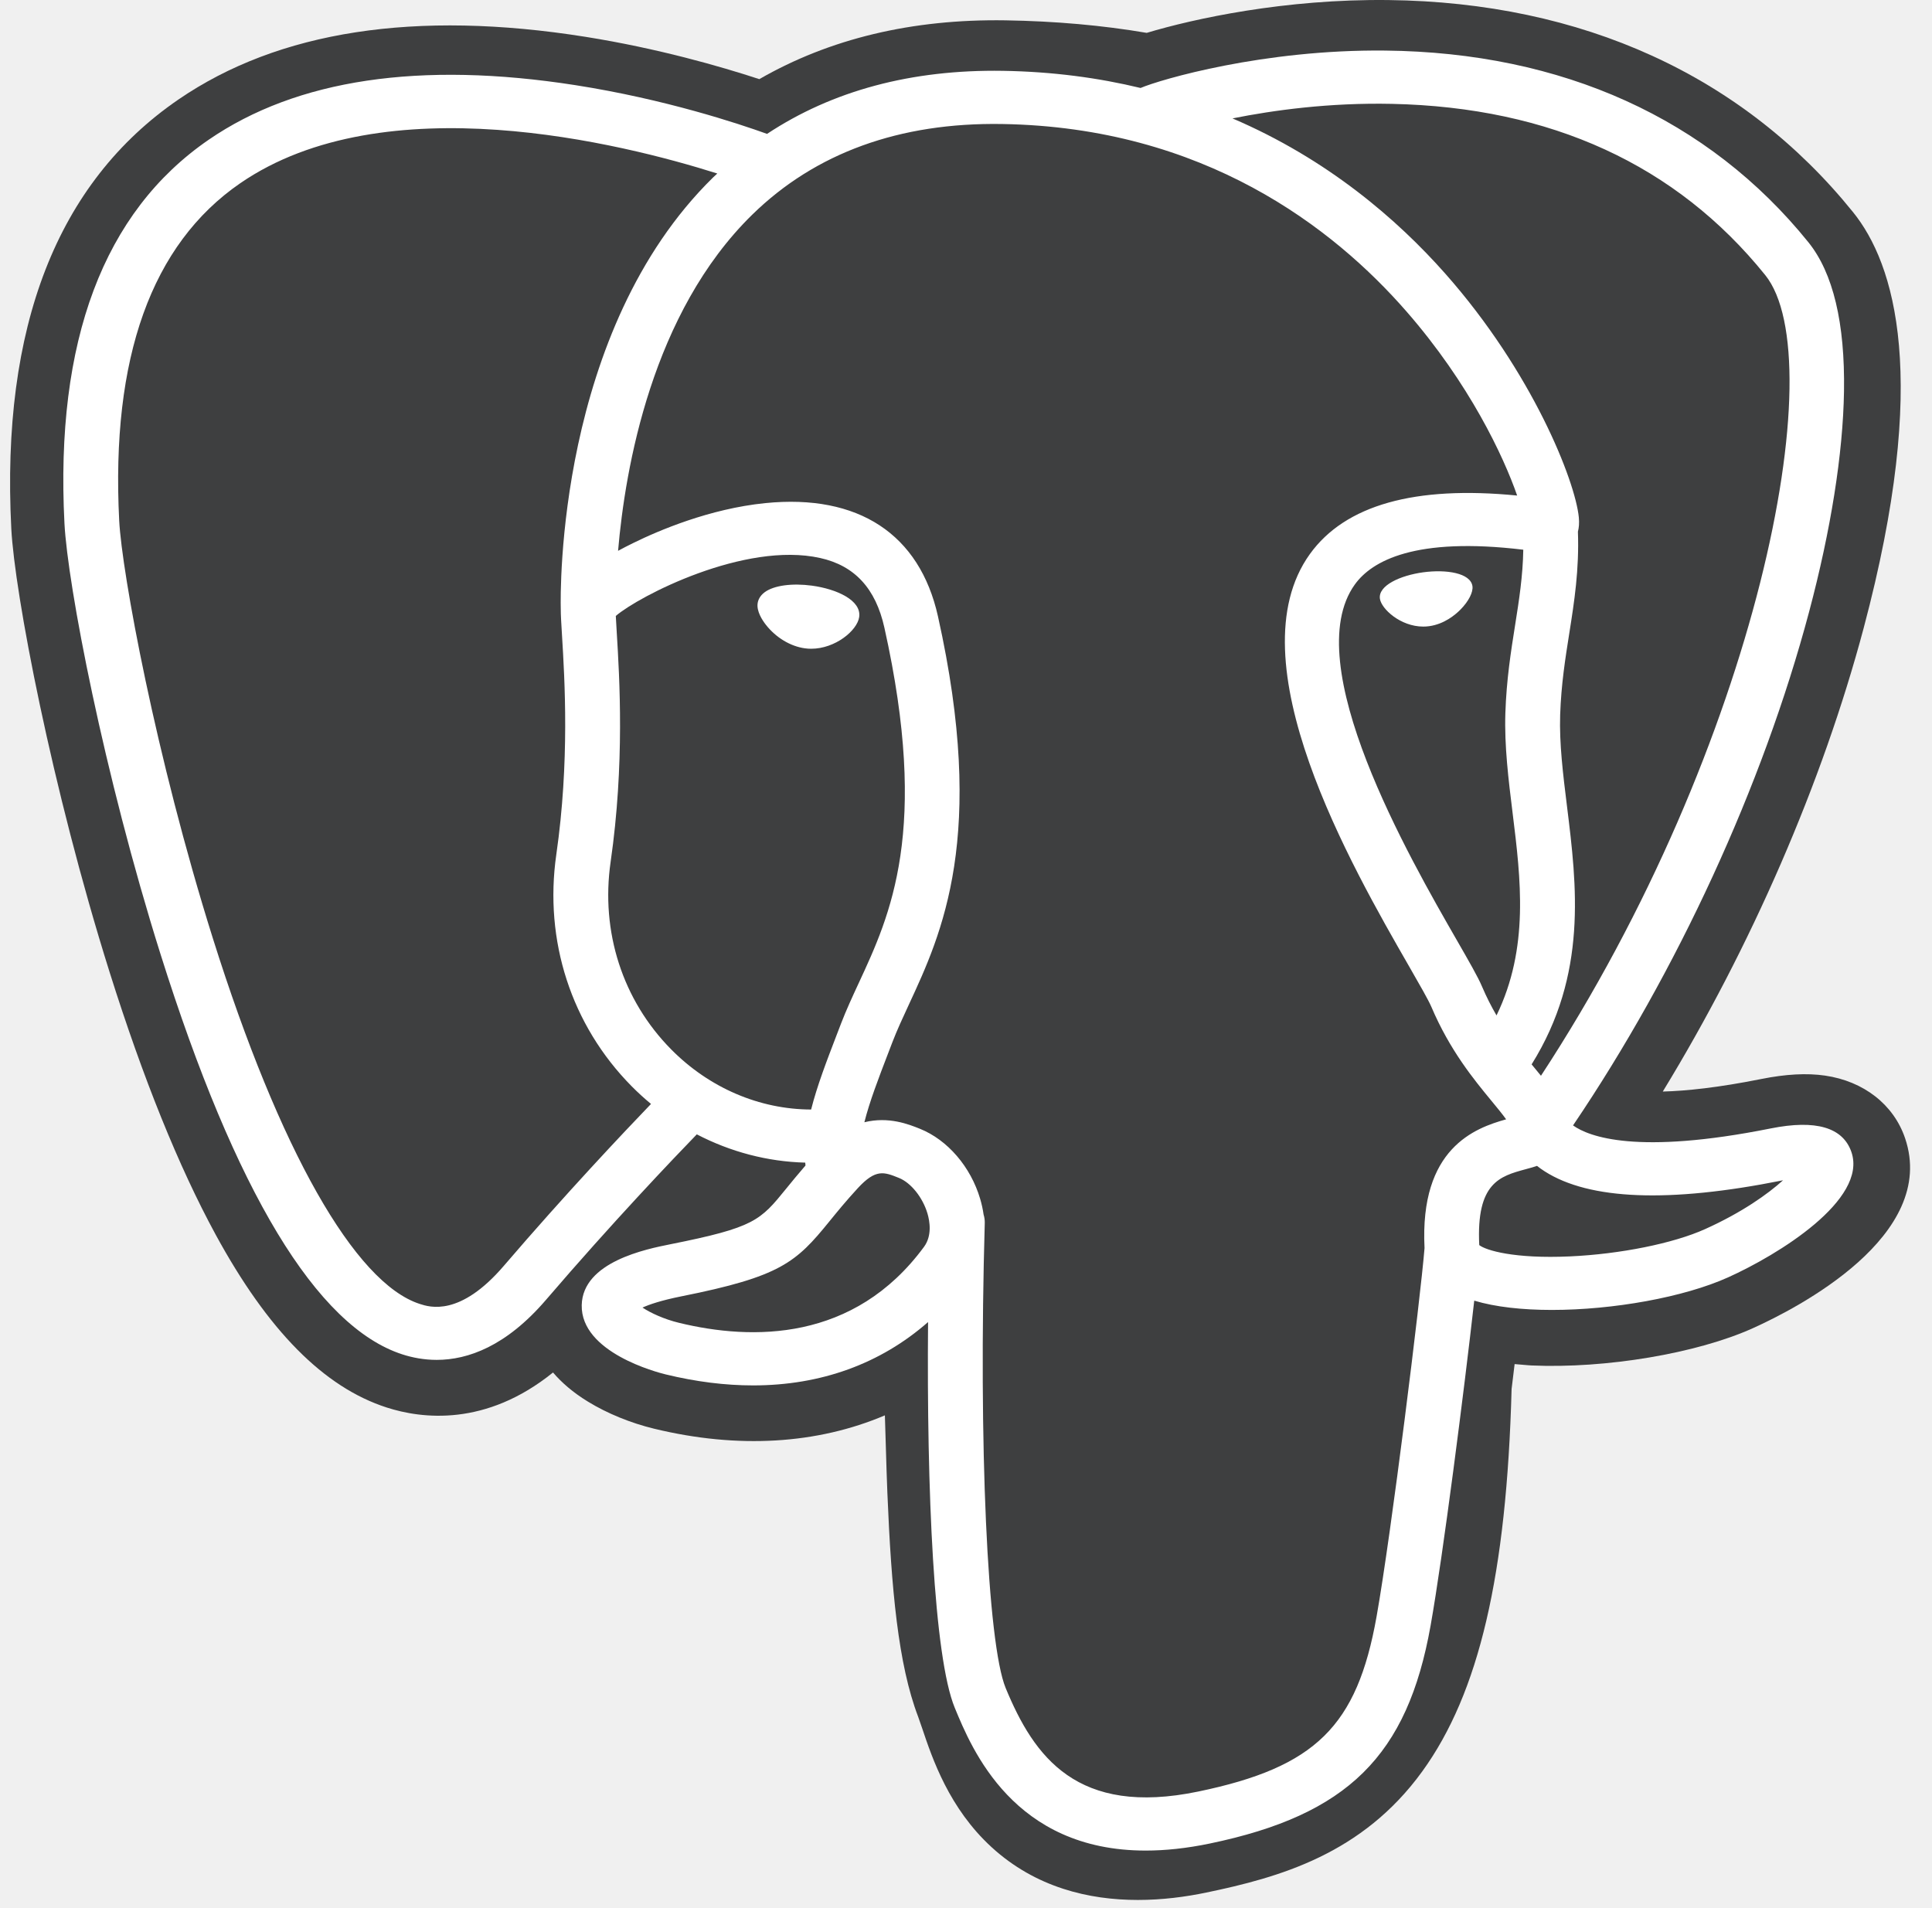
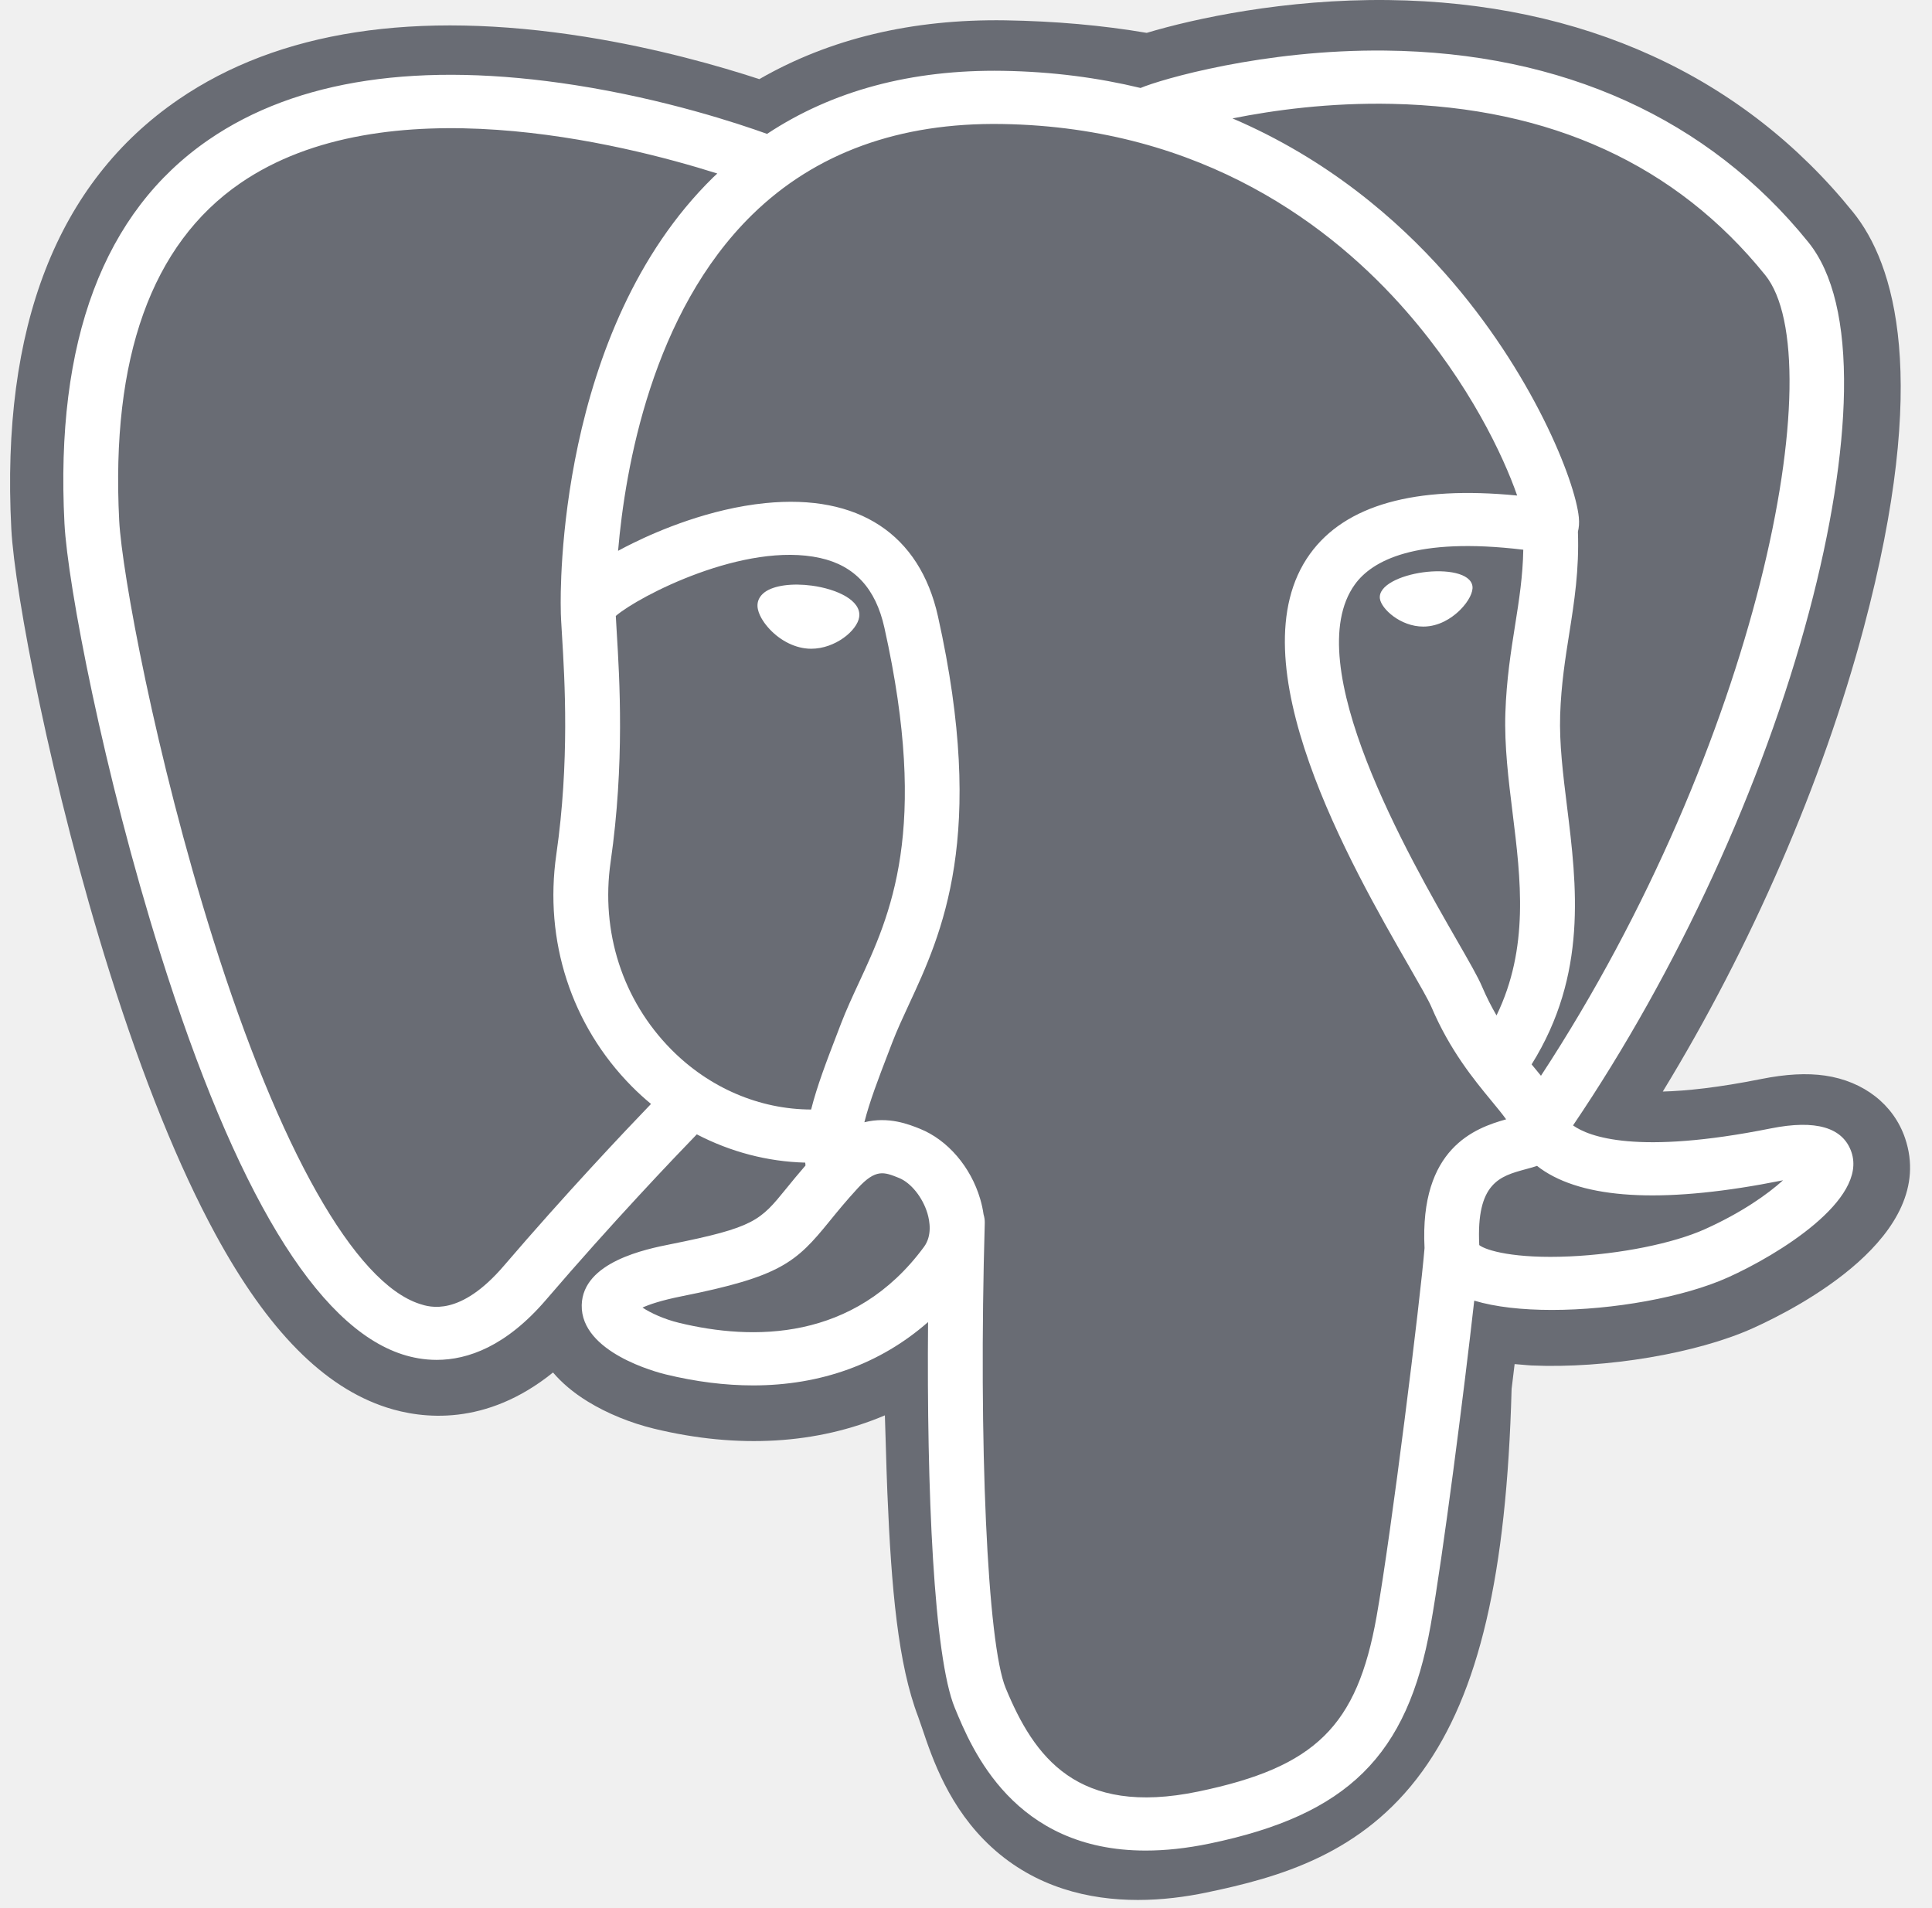
<svg xmlns="http://www.w3.org/2000/svg" width="80" height="79" viewBox="0 0 80 79" fill="none">
-   <path fill-rule="evenodd" clip-rule="evenodd" d="M78.884 47.128C78.411 45.739 77.172 44.771 75.57 44.539C74.815 44.43 73.95 44.476 72.926 44.681C71.142 45.038 69.818 45.174 68.852 45.2C72.498 39.229 75.463 32.419 77.17 26.009C79.93 15.643 78.456 10.922 76.732 8.786C72.171 3.132 65.516 0.095 57.487 0.002C53.204 -0.048 49.444 0.772 47.483 1.361C45.657 1.049 43.693 0.875 41.632 0.842C37.77 0.783 34.358 1.599 31.442 3.277C29.828 2.748 27.237 2.002 24.245 1.525C17.208 0.405 11.537 1.278 7.389 4.12C2.366 7.562 0.037 13.542 0.468 21.893C0.604 24.545 2.134 32.612 4.541 40.264C5.925 44.661 7.401 48.313 8.927 51.119C11.092 55.098 13.408 57.441 16.009 58.282C17.466 58.753 20.114 59.083 22.899 56.833C23.253 57.248 23.723 57.66 24.349 58.042C25.142 58.528 26.113 58.925 27.082 59.16C30.576 60.007 33.849 59.795 36.641 58.608C36.658 59.09 36.671 59.55 36.682 59.947C36.701 60.592 36.719 61.224 36.744 61.815C36.909 65.811 37.189 68.918 38.02 71.092C38.065 71.212 38.127 71.394 38.192 71.587C38.606 72.818 39.299 74.878 41.061 76.491C42.887 78.162 45.095 78.675 47.117 78.675C48.131 78.675 49.098 78.546 49.947 78.369C52.972 77.74 56.408 76.782 58.894 73.35C61.243 70.105 62.386 65.217 62.592 57.516C62.619 57.298 62.644 57.09 62.668 56.892C62.684 56.758 62.7 56.622 62.717 56.485L63.27 56.532L63.413 56.542C66.494 56.678 70.262 56.044 72.576 55.002C74.404 54.179 80.263 51.178 78.884 47.128Z" fill="#3E3F40" />
-   <path fill-rule="evenodd" clip-rule="evenodd" d="M73.615 47.916C64.453 49.749 63.824 46.74 63.824 46.74C73.497 32.818 77.54 15.146 74.051 10.82C64.531 -0.978 48.051 4.602 47.776 4.747L47.688 4.762C45.877 4.398 43.852 4.181 41.575 4.145C37.429 4.079 34.285 5.199 31.899 6.954C31.899 6.954 2.501 -4.793 3.868 21.728C4.159 27.37 12.205 64.419 21.803 53.228C25.311 49.136 28.7 45.677 28.7 45.677C30.383 46.761 32.399 47.315 34.511 47.116L34.675 46.981C34.624 47.489 34.648 47.986 34.741 48.574C32.269 51.253 32.995 51.724 28.053 52.711C23.052 53.71 25.99 55.49 27.908 55.955C30.233 56.52 35.613 57.319 39.248 52.383L39.103 52.946C40.072 53.698 40.753 57.841 40.639 61.597C40.525 65.352 40.448 67.931 41.212 69.945C41.975 71.959 42.736 76.49 49.233 75.139C54.662 74.011 57.476 71.087 57.867 66.208C58.145 62.74 58.773 63.253 58.813 60.153L59.317 58.685C59.899 53.983 59.41 52.467 62.755 53.172L63.568 53.242C66.029 53.35 69.251 52.858 71.142 52.005C75.215 50.172 77.63 47.111 73.615 47.916Z" fill="#3E3F40" />
+   <path fill-rule="evenodd" clip-rule="evenodd" d="M78.884 47.128C78.411 45.739 77.172 44.771 75.57 44.539C74.815 44.43 73.95 44.476 72.926 44.681C71.142 45.038 69.818 45.174 68.852 45.2C72.498 39.229 75.463 32.419 77.17 26.009C79.93 15.643 78.456 10.922 76.732 8.786C72.171 3.132 65.516 0.095 57.487 0.002C53.204 -0.048 49.444 0.772 47.483 1.361C45.657 1.049 43.693 0.875 41.632 0.842C37.77 0.783 34.358 1.599 31.442 3.277C29.828 2.748 27.237 2.002 24.245 1.525C17.208 0.405 11.537 1.278 7.389 4.12C2.366 7.562 0.037 13.542 0.468 21.893C0.604 24.545 2.134 32.612 4.541 40.264C5.925 44.661 7.401 48.313 8.927 51.119C11.092 55.098 13.408 57.441 16.009 58.282C17.466 58.753 20.114 59.083 22.899 56.833C23.253 57.248 23.723 57.66 24.349 58.042C25.142 58.528 26.113 58.925 27.082 59.16C30.576 60.007 33.849 59.795 36.641 58.608C36.658 59.09 36.671 59.55 36.682 59.947C36.701 60.592 36.719 61.224 36.744 61.815C36.909 65.811 37.189 68.918 38.02 71.092C38.065 71.212 38.127 71.394 38.192 71.587C38.606 72.818 39.299 74.878 41.061 76.491C42.887 78.162 45.095 78.675 47.117 78.675C48.131 78.675 49.098 78.546 49.947 78.369C52.972 77.74 56.408 76.782 58.894 73.35C61.243 70.105 62.386 65.217 62.592 57.516C62.619 57.298 62.644 57.09 62.668 56.892C62.684 56.758 62.7 56.622 62.717 56.485L63.27 56.532L63.413 56.542C66.494 56.678 70.262 56.044 72.576 55.002C74.404 54.179 80.263 51.178 78.884 47.128Z" fill="#696c74" />
+   <path fill-rule="evenodd" clip-rule="evenodd" d="M73.615 47.916C64.453 49.749 63.824 46.74 63.824 46.74C73.497 32.818 77.54 15.146 74.051 10.82C64.531 -0.978 48.051 4.602 47.776 4.747L47.688 4.762C45.877 4.398 43.852 4.181 41.575 4.145C37.429 4.079 34.285 5.199 31.899 6.954C31.899 6.954 2.501 -4.793 3.868 21.728C4.159 27.37 12.205 64.419 21.803 53.228C25.311 49.136 28.7 45.677 28.7 45.677C30.383 46.761 32.399 47.315 34.511 47.116L34.675 46.981C34.624 47.489 34.648 47.986 34.741 48.574C32.269 51.253 32.995 51.724 28.053 52.711C23.052 53.71 25.99 55.49 27.908 55.955C30.233 56.52 35.613 57.319 39.248 52.383L39.103 52.946C40.072 53.698 40.753 57.841 40.639 61.597C40.525 65.352 40.448 67.931 41.212 69.945C41.975 71.959 42.736 76.49 49.233 75.139C54.662 74.011 57.476 71.087 57.867 66.208C58.145 62.74 58.773 63.253 58.813 60.153L59.317 58.685C59.899 53.983 59.41 52.467 62.755 53.172L63.568 53.242C66.029 53.35 69.251 52.858 71.142 52.005C75.215 50.172 77.63 47.111 73.615 47.916Z" fill="#696c74" />
  <path fill-rule="evenodd" clip-rule="evenodd" d="M33.62 24.251C32.794 24.14 32.046 24.243 31.668 24.52C31.455 24.677 31.39 24.858 31.372 24.983C31.324 25.313 31.563 25.678 31.709 25.866C32.124 26.399 32.73 26.765 33.329 26.846C33.416 26.858 33.502 26.864 33.588 26.864C34.588 26.864 35.497 26.108 35.577 25.551C35.677 24.853 34.633 24.388 33.62 24.251Z" fill="white" />
  <path fill-rule="evenodd" clip-rule="evenodd" d="M60.971 24.273C60.892 23.726 59.888 23.57 58.935 23.698C57.984 23.827 57.062 24.244 57.139 24.792C57.201 25.218 57.994 25.946 58.934 25.946C59.013 25.946 59.093 25.941 59.174 25.93C59.801 25.846 60.262 25.459 60.48 25.237C60.813 24.898 61.006 24.519 60.971 24.273Z" fill="white" />
  <path fill-rule="evenodd" clip-rule="evenodd" d="M76.664 47.707C76.314 46.683 75.19 46.353 73.322 46.727C67.775 47.837 65.789 47.068 65.136 46.602C69.448 40.232 72.995 32.531 74.908 25.346C75.814 21.943 76.315 18.782 76.356 16.206C76.401 13.378 75.905 11.301 74.881 10.031C70.752 4.914 64.692 2.17 57.357 2.094C52.315 2.039 48.054 3.291 47.228 3.643C45.489 3.223 43.593 2.966 41.529 2.933C37.743 2.873 34.471 3.753 31.762 5.544C30.585 5.12 27.544 4.107 23.825 3.526C17.395 2.522 12.286 3.282 8.639 5.788C4.288 8.778 2.28 14.122 2.669 21.672C2.8 24.213 4.292 32.027 6.647 39.511C9.747 49.36 13.116 54.936 16.661 56.083C17.076 56.217 17.555 56.311 18.082 56.311C19.376 56.311 20.961 55.746 22.611 53.822C25.351 50.625 27.91 47.945 28.853 46.972C30.246 47.697 31.777 48.102 33.343 48.143C33.346 48.183 33.35 48.223 33.354 48.262C33.04 48.624 32.782 48.94 32.562 49.211C31.477 50.547 31.252 50.825 27.759 51.523C26.766 51.721 24.127 52.249 24.088 54.043C24.046 56.003 27.207 56.826 27.567 56.913C28.823 57.218 30.032 57.368 31.185 57.368C33.989 57.368 36.457 56.474 38.429 54.745C38.368 61.732 38.669 68.618 39.534 70.716C40.242 72.433 41.973 76.631 47.44 76.63C48.242 76.63 49.125 76.54 50.096 76.338C55.802 75.151 58.279 72.706 59.238 67.313C59.751 64.431 60.631 57.549 61.045 53.858C61.919 54.122 63.044 54.243 64.259 54.243C66.795 54.243 69.722 53.721 71.557 52.894C73.618 51.966 77.338 49.687 76.664 47.707ZM63.076 22.763C63.057 23.853 62.903 24.842 62.739 25.875C62.563 26.985 62.38 28.134 62.334 29.528C62.289 30.884 62.464 32.295 62.633 33.659C62.974 36.413 63.324 39.25 61.968 42.048C61.757 41.685 61.554 41.289 61.367 40.851C61.199 40.454 60.833 39.818 60.327 38.937C58.355 35.508 53.739 27.478 56.102 24.201C56.806 23.226 58.592 22.223 63.076 22.763ZM57.641 4.301C64.213 4.442 69.412 6.826 73.093 11.389C75.916 14.888 72.807 30.81 63.808 44.546C63.719 44.437 63.628 44.326 63.535 44.213C63.497 44.167 63.459 44.121 63.421 44.075C65.746 40.349 65.291 36.664 64.887 33.396C64.721 32.055 64.564 30.788 64.603 29.599C64.645 28.337 64.817 27.256 64.983 26.21C65.187 24.921 65.395 23.588 65.338 22.016C65.381 21.851 65.398 21.656 65.376 21.425C65.229 19.917 63.455 15.406 59.838 11.322C57.86 9.089 54.975 6.589 51.035 4.903C52.73 4.563 55.047 4.245 57.641 4.301ZM20.865 52.414C19.048 54.534 17.793 54.128 17.38 53.994C14.69 53.124 11.57 47.611 8.818 38.868C6.438 31.302 5.046 23.695 4.936 21.562C4.589 14.816 6.275 10.114 9.948 7.587C15.925 3.476 25.753 5.937 29.702 7.185C29.645 7.239 29.587 7.29 29.53 7.345C23.05 13.693 23.204 24.539 23.22 25.202C23.219 25.457 23.241 25.82 23.272 26.318C23.383 28.142 23.59 31.537 23.036 35.382C22.521 38.954 23.657 42.451 26.151 44.976C26.409 45.237 26.679 45.483 26.957 45.713C25.847 46.867 23.434 49.417 20.865 52.414ZM27.79 43.452C25.78 41.417 24.866 38.587 25.285 35.687C25.87 31.625 25.654 28.088 25.538 26.187C25.522 25.921 25.507 25.688 25.499 25.505C26.445 24.691 30.832 22.41 33.961 23.106C35.389 23.423 36.259 24.366 36.62 25.988C38.492 34.385 36.868 37.885 35.563 40.697C35.294 41.277 35.04 41.825 34.823 42.391L34.655 42.829C34.229 43.937 33.833 44.966 33.587 45.944C31.45 45.938 29.371 45.052 27.79 43.452ZM28.118 54.777C27.494 54.626 26.933 54.363 26.604 54.145C26.879 54.02 27.368 53.849 28.217 53.679C32.326 52.859 32.96 52.28 34.346 50.573C34.664 50.182 35.024 49.739 35.522 49.198V49.198C36.265 48.392 36.606 48.528 37.222 48.776C37.721 48.976 38.207 49.583 38.405 50.251C38.498 50.567 38.603 51.166 38.26 51.632C35.365 55.563 31.147 55.512 28.118 54.777ZM49.62 74.185C44.594 75.23 42.815 72.742 41.642 69.898C40.885 68.062 40.513 59.783 40.777 50.641C40.78 50.519 40.762 50.402 40.728 50.291C40.698 50.078 40.651 49.863 40.587 49.645C40.195 48.315 39.238 47.202 38.091 46.741C37.635 46.558 36.798 46.222 35.792 46.471C36.007 45.614 36.379 44.647 36.782 43.599L36.951 43.158C37.142 42.661 37.38 42.146 37.633 41.601C38.999 38.658 40.869 34.628 38.839 25.522C38.079 22.112 35.54 20.447 31.691 20.833C29.383 21.065 27.273 21.968 26.22 22.486C25.993 22.597 25.786 22.704 25.593 22.809C25.887 19.373 26.997 12.951 31.15 8.888C33.765 6.33 37.248 5.067 41.491 5.135C49.852 5.268 55.214 9.429 58.239 12.897C60.847 15.886 62.258 18.896 62.822 20.52C58.585 20.102 55.703 20.913 54.242 22.939C51.063 27.346 55.98 35.899 58.344 40.009C58.777 40.763 59.151 41.414 59.269 41.691C60.038 43.499 61.035 44.707 61.762 45.589C61.985 45.859 62.201 46.121 62.366 46.35C61.082 46.709 58.777 47.538 58.987 51.682C58.818 53.762 57.613 63.499 57.001 66.939C56.193 71.484 54.469 73.177 49.62 74.185ZM70.601 50.897C69.288 51.488 67.092 51.931 65.006 52.026C62.702 52.131 61.529 51.776 61.253 51.558C61.123 48.975 62.114 48.705 63.163 48.419C63.328 48.374 63.489 48.331 63.644 48.278C63.741 48.354 63.846 48.43 63.962 48.504C65.814 49.69 69.118 49.817 73.781 48.884C73.798 48.88 73.815 48.877 73.832 48.874C73.203 49.444 72.127 50.21 70.601 50.897Z" fill="white" />
</svg>
